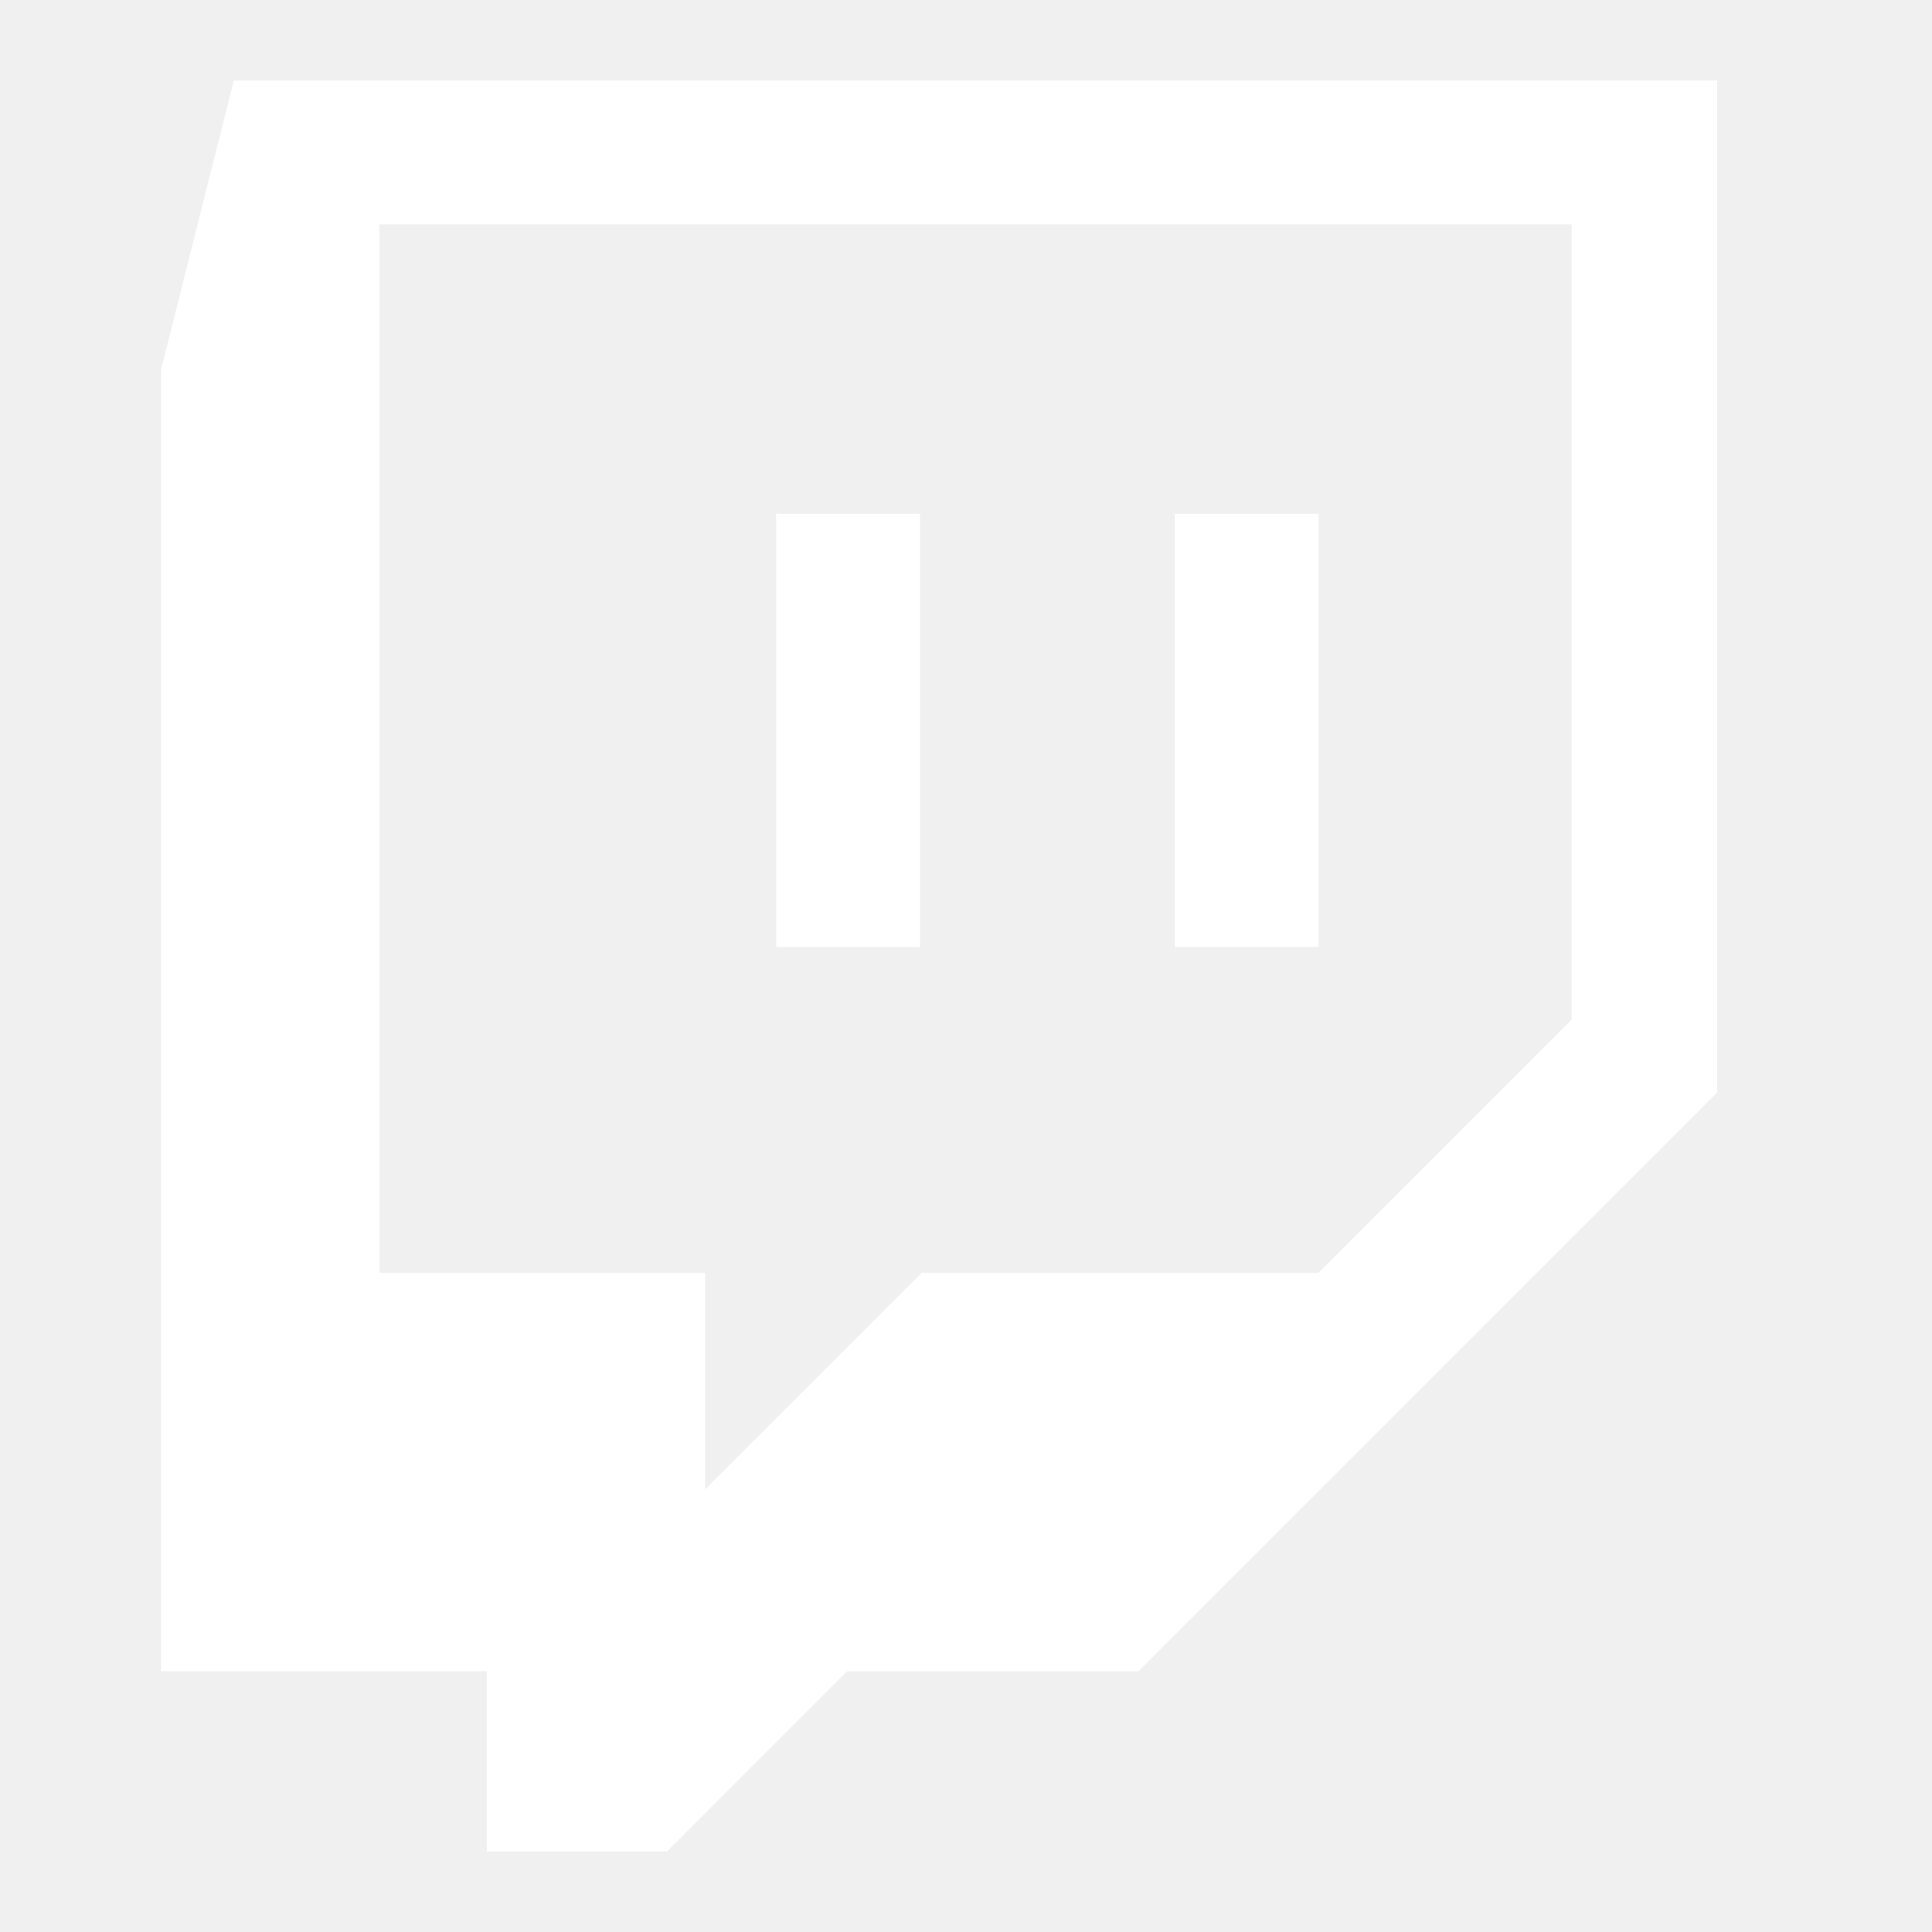
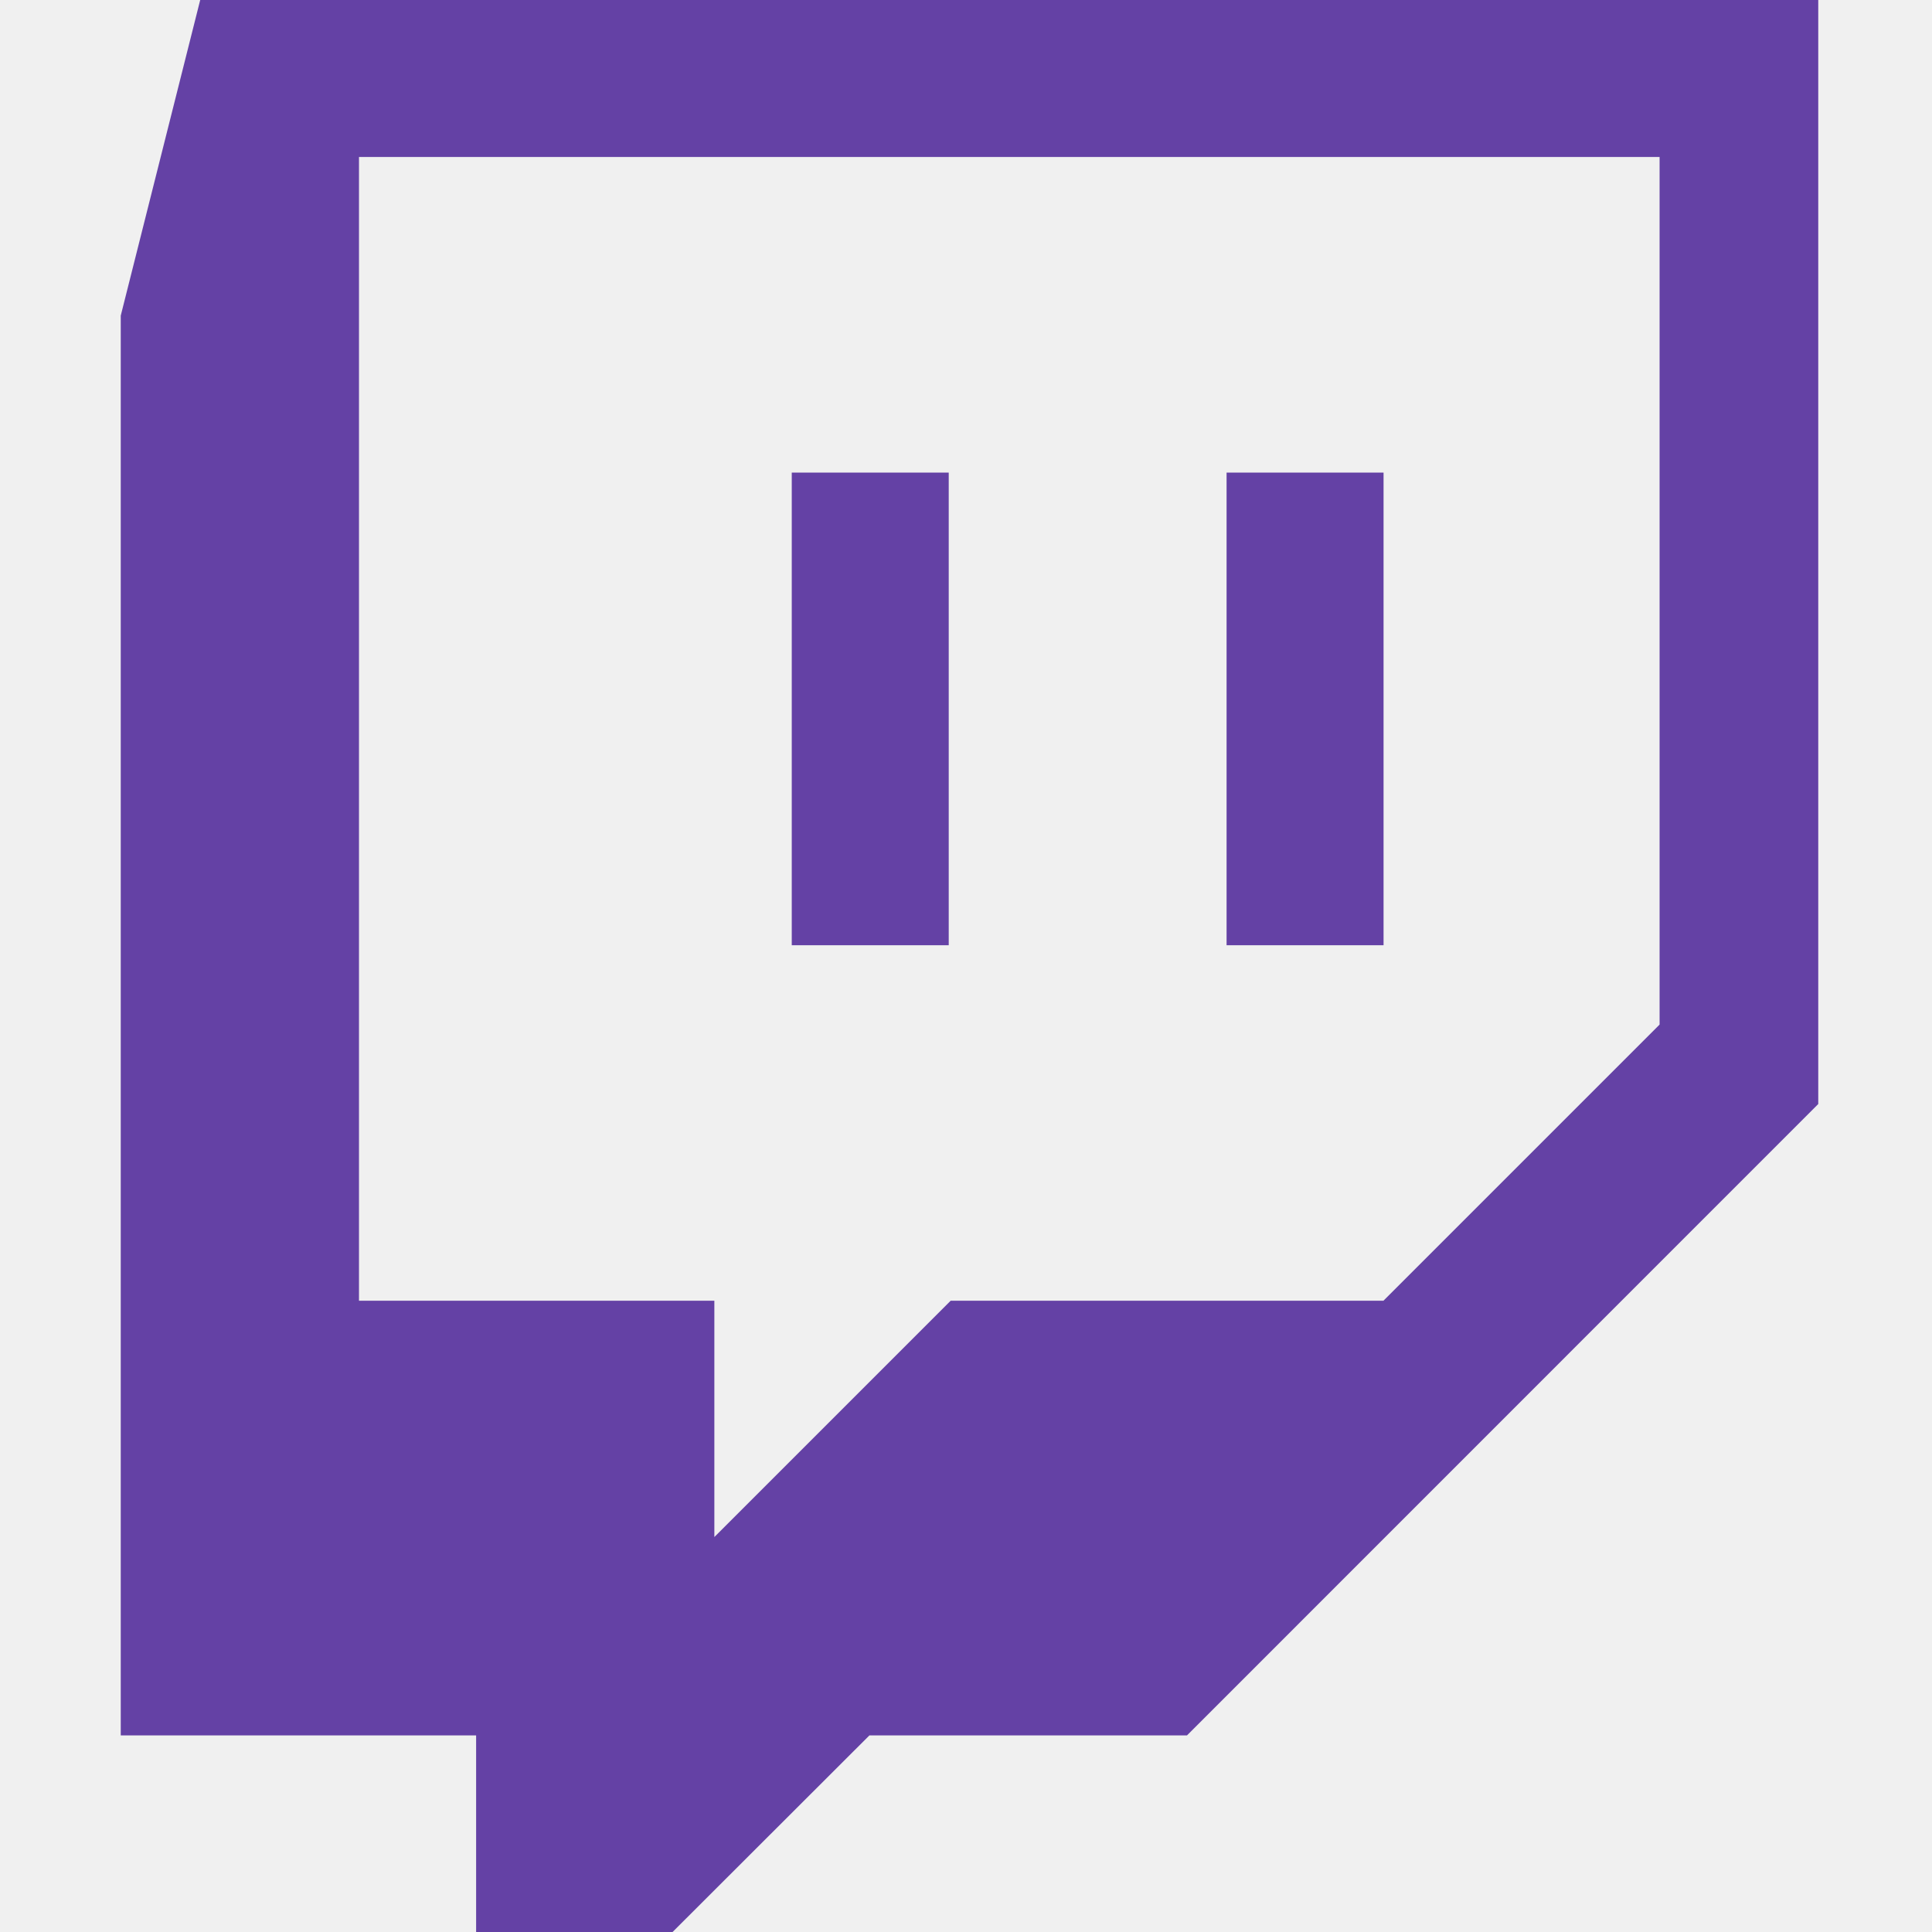
- <svg xmlns="http://www.w3.org/2000/svg" width="24" height="24" viewBox="0 0 24 24" fill="none">
-   <path fill-rule="evenodd" clip-rule="evenodd" d="M16.38 15.81L19.523 12.667V2.787H4.712V15.81H8.759V18.501L11.45 15.81H16.38ZM2 4.595L2.904 1H21.331V13.571L14.141 20.761H10.524L8.286 23H6.047V20.761H2V4.595ZM11.429 11.763H9.642V6.382H11.429V11.763ZM16.38 11.763H14.593V6.382H16.38V11.763Z" fill="white" />
+ <svg xmlns="http://www.w3.org/2000/svg" width="16" height="16" fill="none" viewBox="0 0 16 16">
+   <path fill="#6441A5" fill-rule="evenodd" d="m11.458 10.771 2.286-2.286V1.3H2.973v9.472h2.943v1.957l1.957-1.957h3.585ZM1 2.614 1.658 0h13.4v9.143L9.83 14.372H7.2L5.57 16H3.943v-1.628H1V2.614Zm6.857 5.214h-1.3V3.914h1.3v3.914Zm3.6 0h-1.299V3.914h1.3v3.914Z" clip-rule="evenodd" />
</svg>
